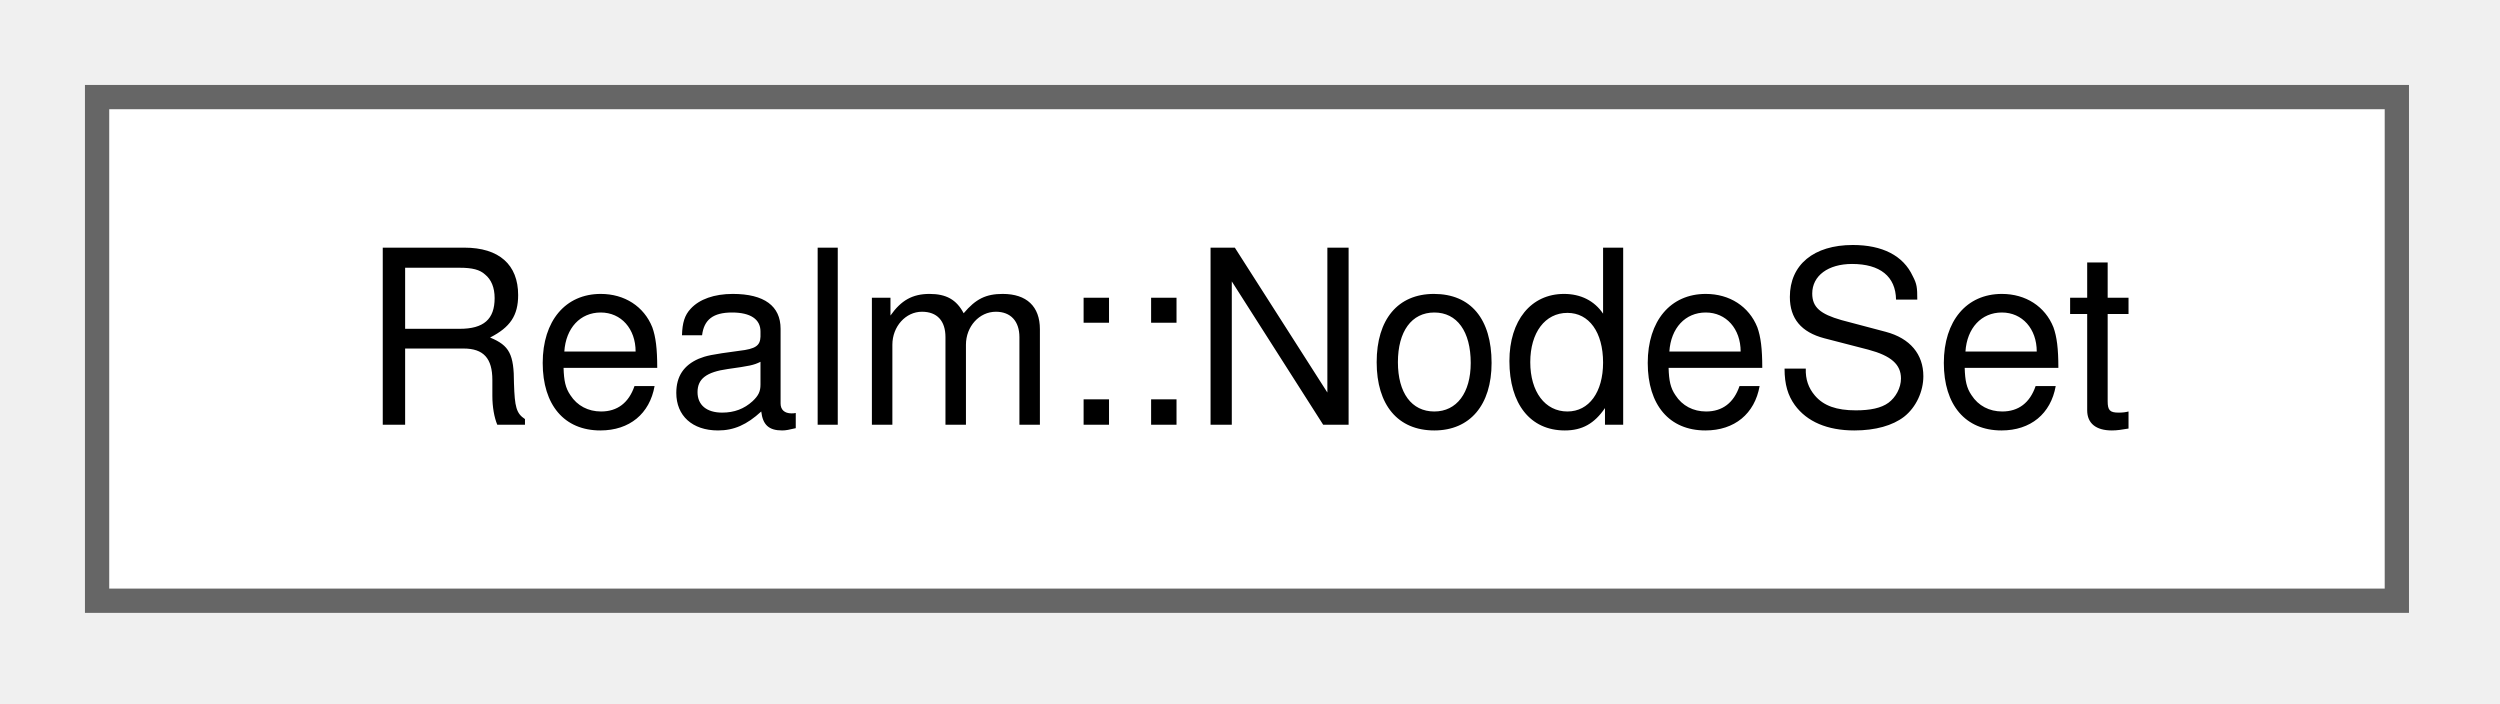
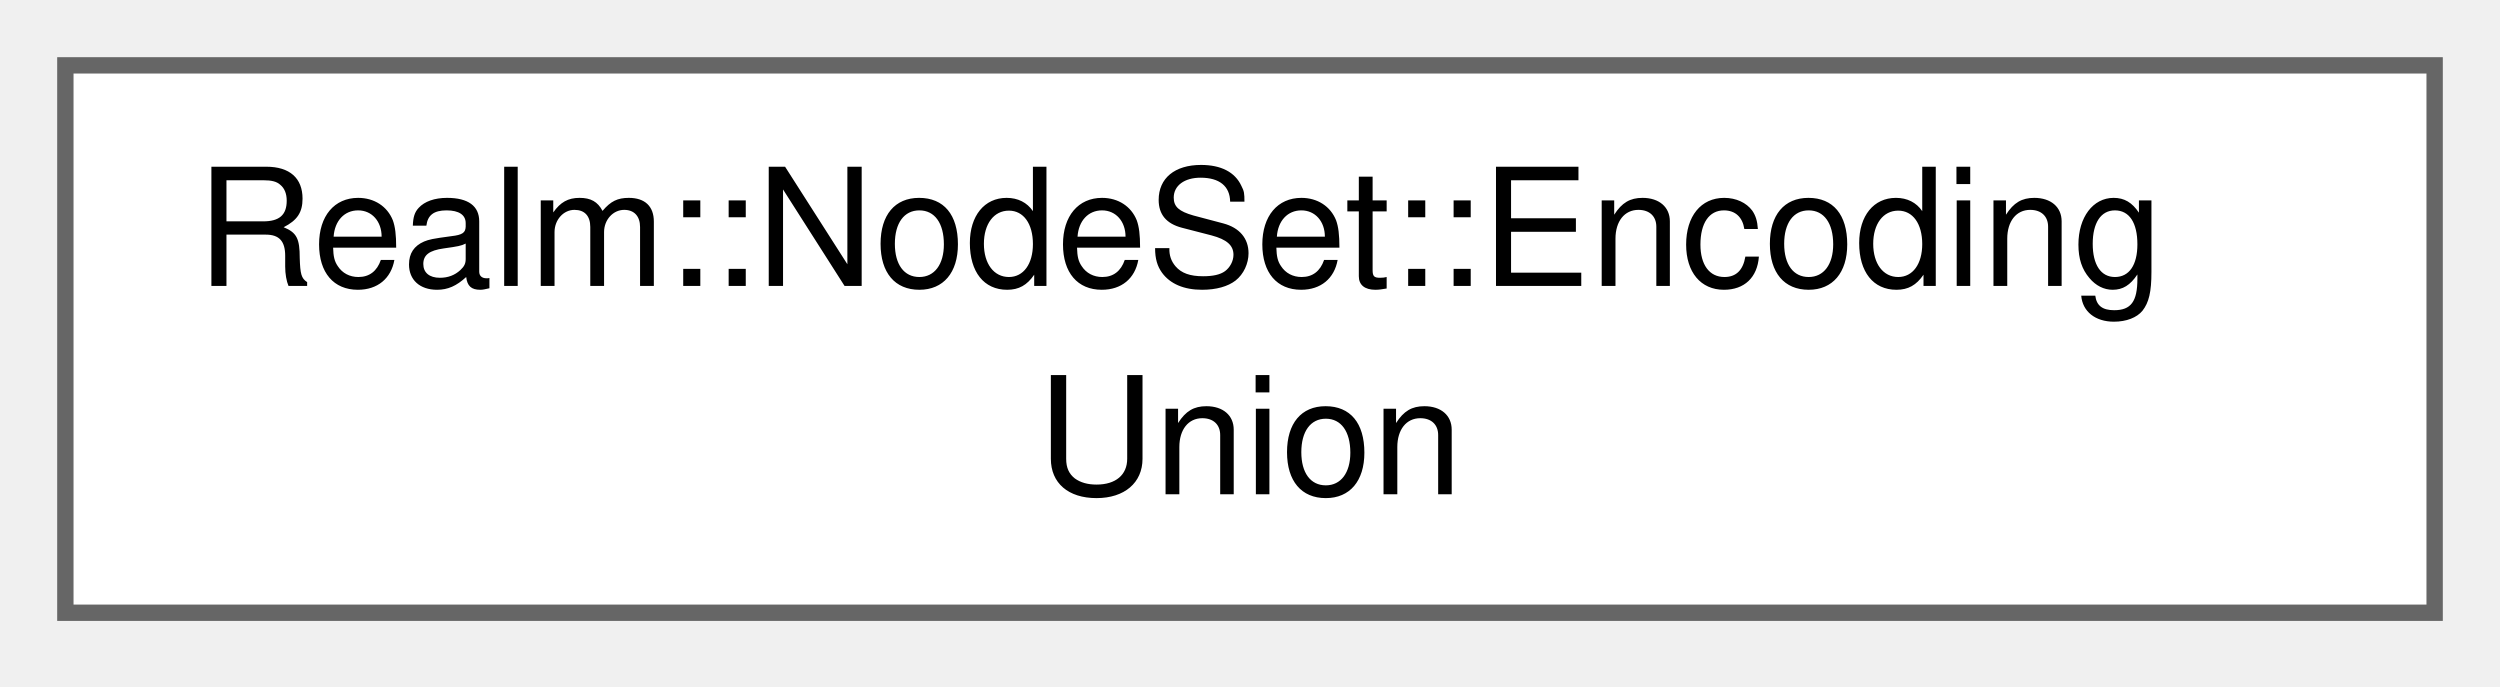
- <svg xmlns="http://www.w3.org/2000/svg" xmlns:xlink="http://www.w3.org/1999/xlink" width="103pt" height="29pt" viewBox="0.00 0.00 103.00 29.00">
-   <g id="graph0" class="graph" transform="scale(1 1) rotate(0) translate(4 24.75)">
+ <svg xmlns="http://www.w3.org/2000/svg" xmlns:xlink="http://www.w3.org/1999/xlink" width="153pt" height="42pt" viewBox="0.00 0.00 153.00 42.00">
+   <g id="graph0" class="graph" transform="scale(1 1) rotate(0) translate(4 37.5)">
    <g id="Node000000" class="node">
      <g id="a_Node000000">
-         <a xlink:href="classRealm_1_1NodeSet.html" target="_top" xlink:title=" ">
-           <polygon fill="white" stroke="#666666" points="94.75,-20.75 0,-20.75 0,0 94.75,0 94.75,-20.75" />
-           <text xml:space="preserve" text-anchor="middle" x="47.38" y="-7.25" font-family="Helvetica,sans-Serif" font-size="10.00">Realm::NodeSet</text>
+         <a xlink:href="unionRealm_1_1NodeSet_1_1EncodingUnion.html" target="_top" xlink:title=" ">
+           <polygon fill="white" stroke="#666666" points="145,-33.5 0,-33.5 0,0 145,0 145,-33.5" />
+           <text xml:space="preserve" text-anchor="start" x="8" y="-20" font-family="Helvetica,sans-Serif" font-size="10.00">Realm::NodeSet::Encoding</text>
+           <text xml:space="preserve" text-anchor="middle" x="72.5" y="-7.25" font-family="Helvetica,sans-Serif" font-size="10.00">Union</text>
        </a>
      </g>
    </g>
  </g>
</svg>
